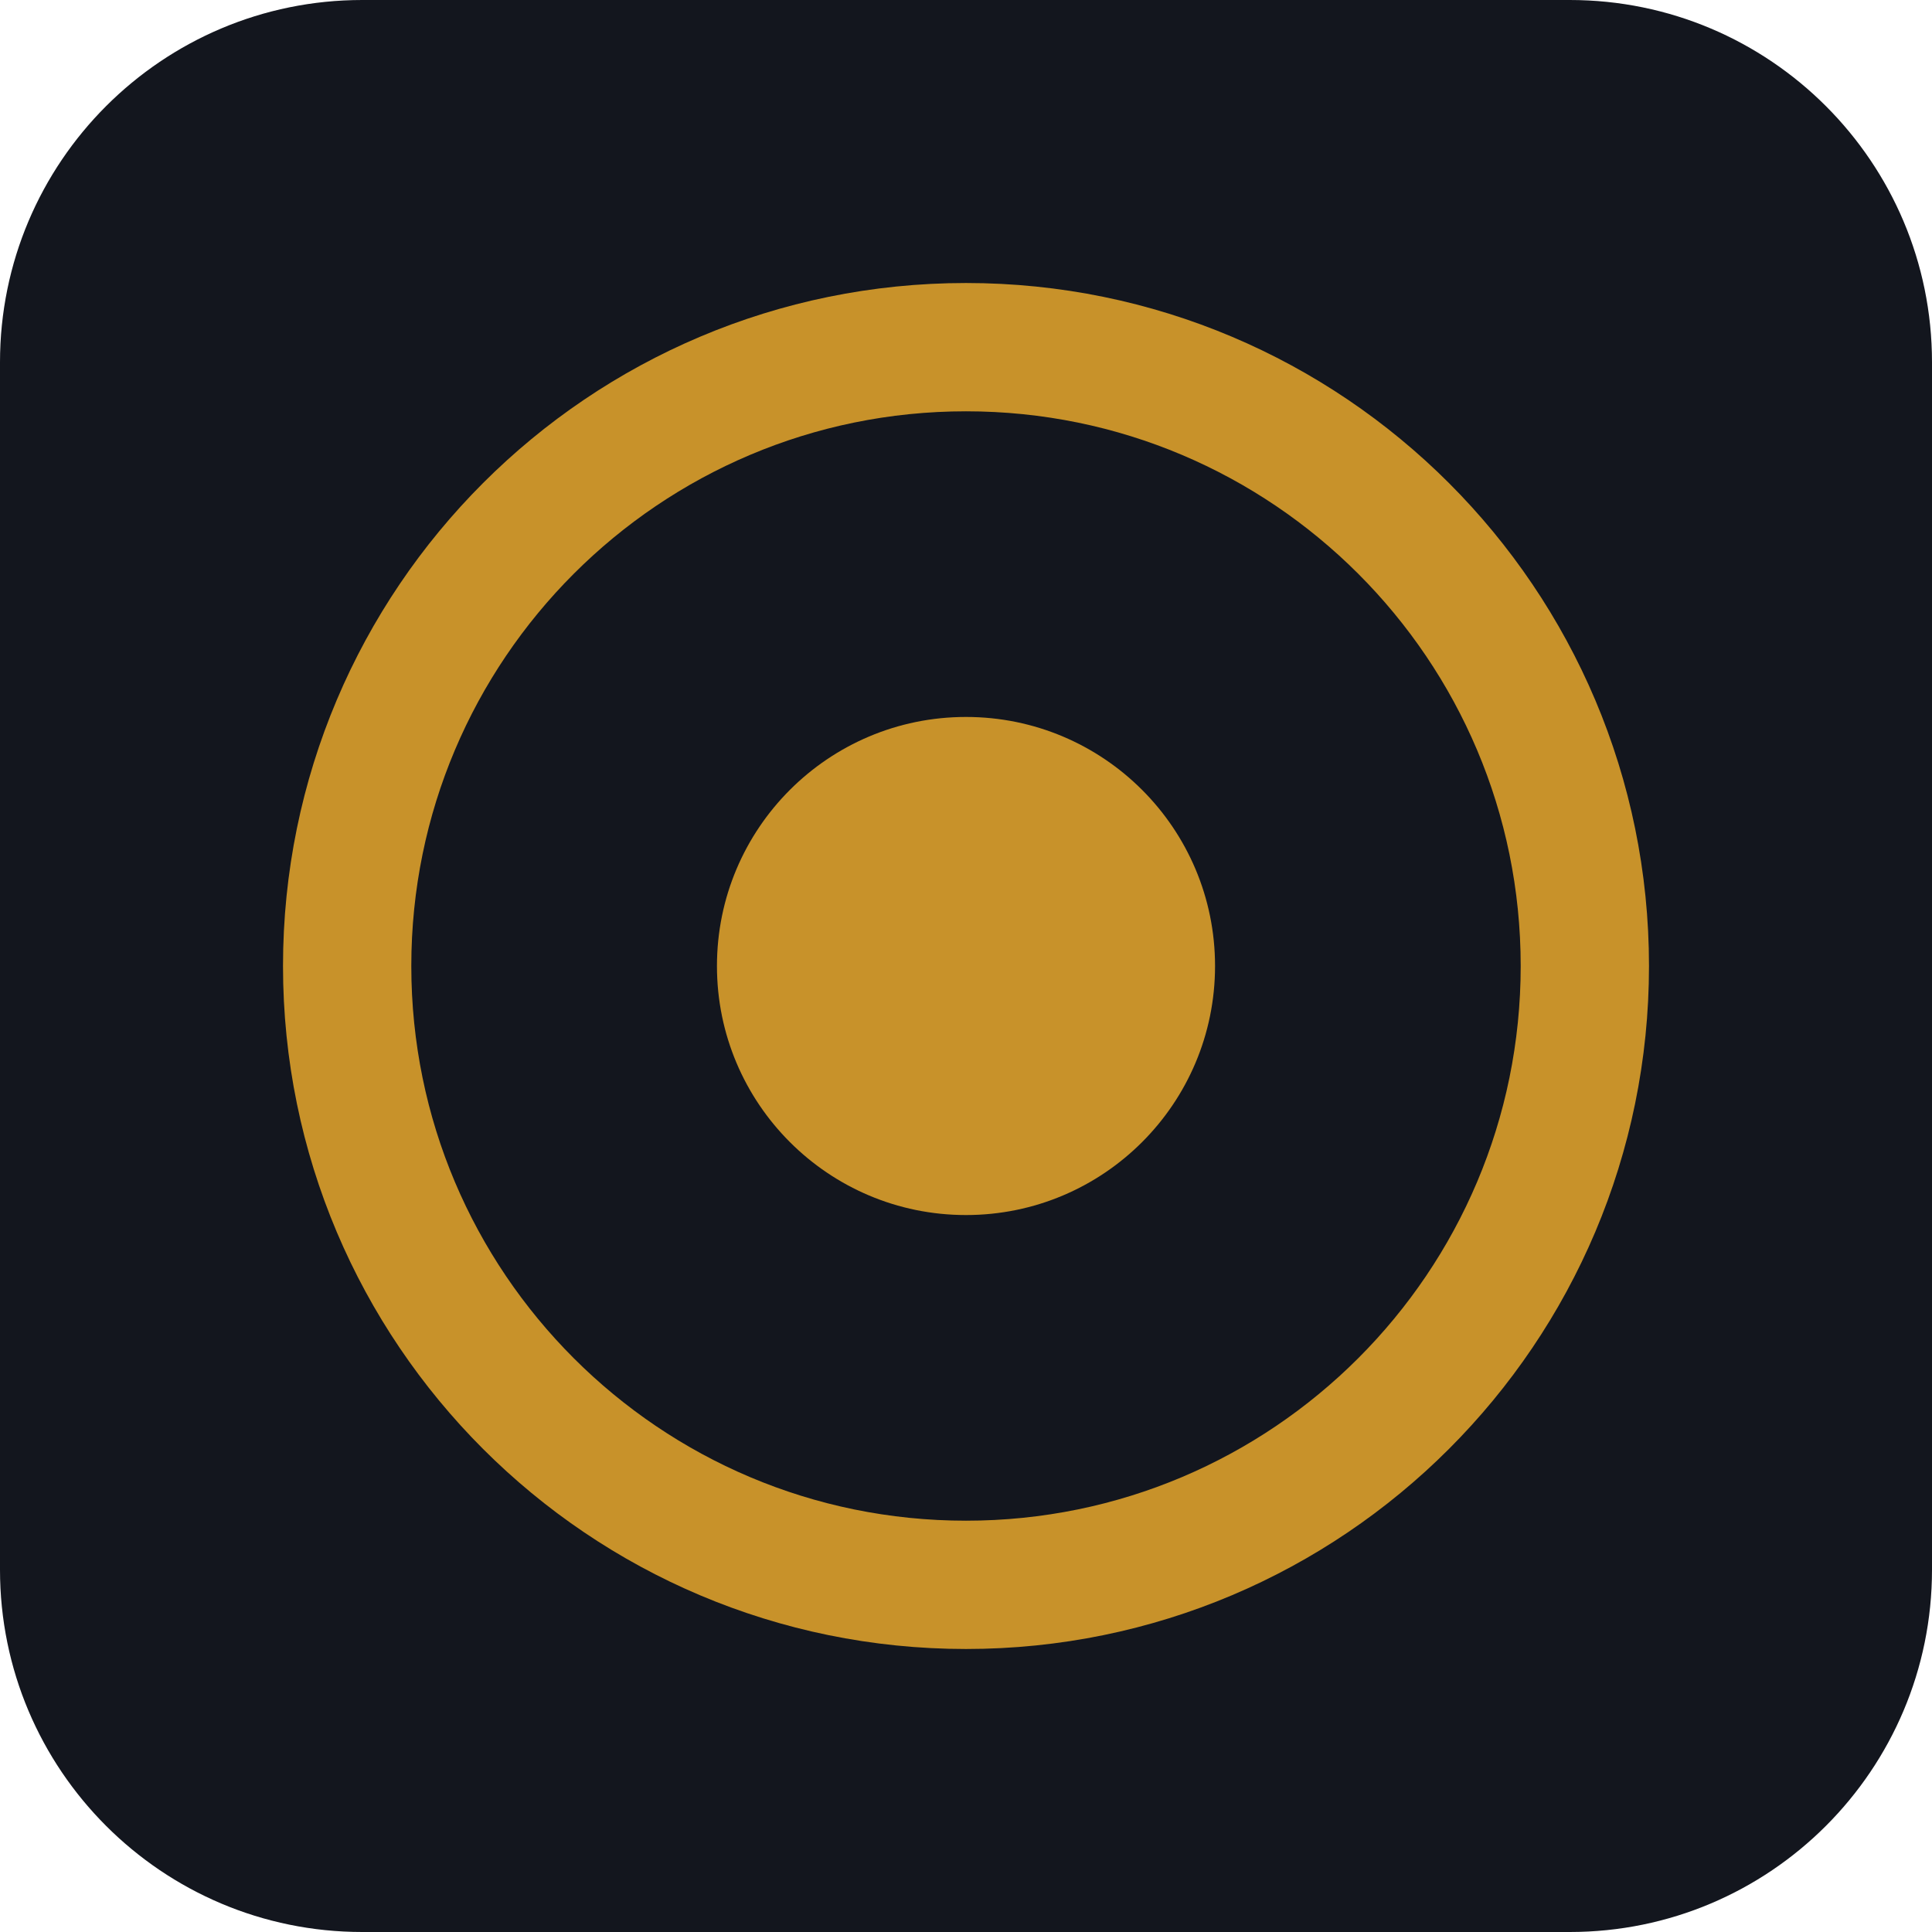
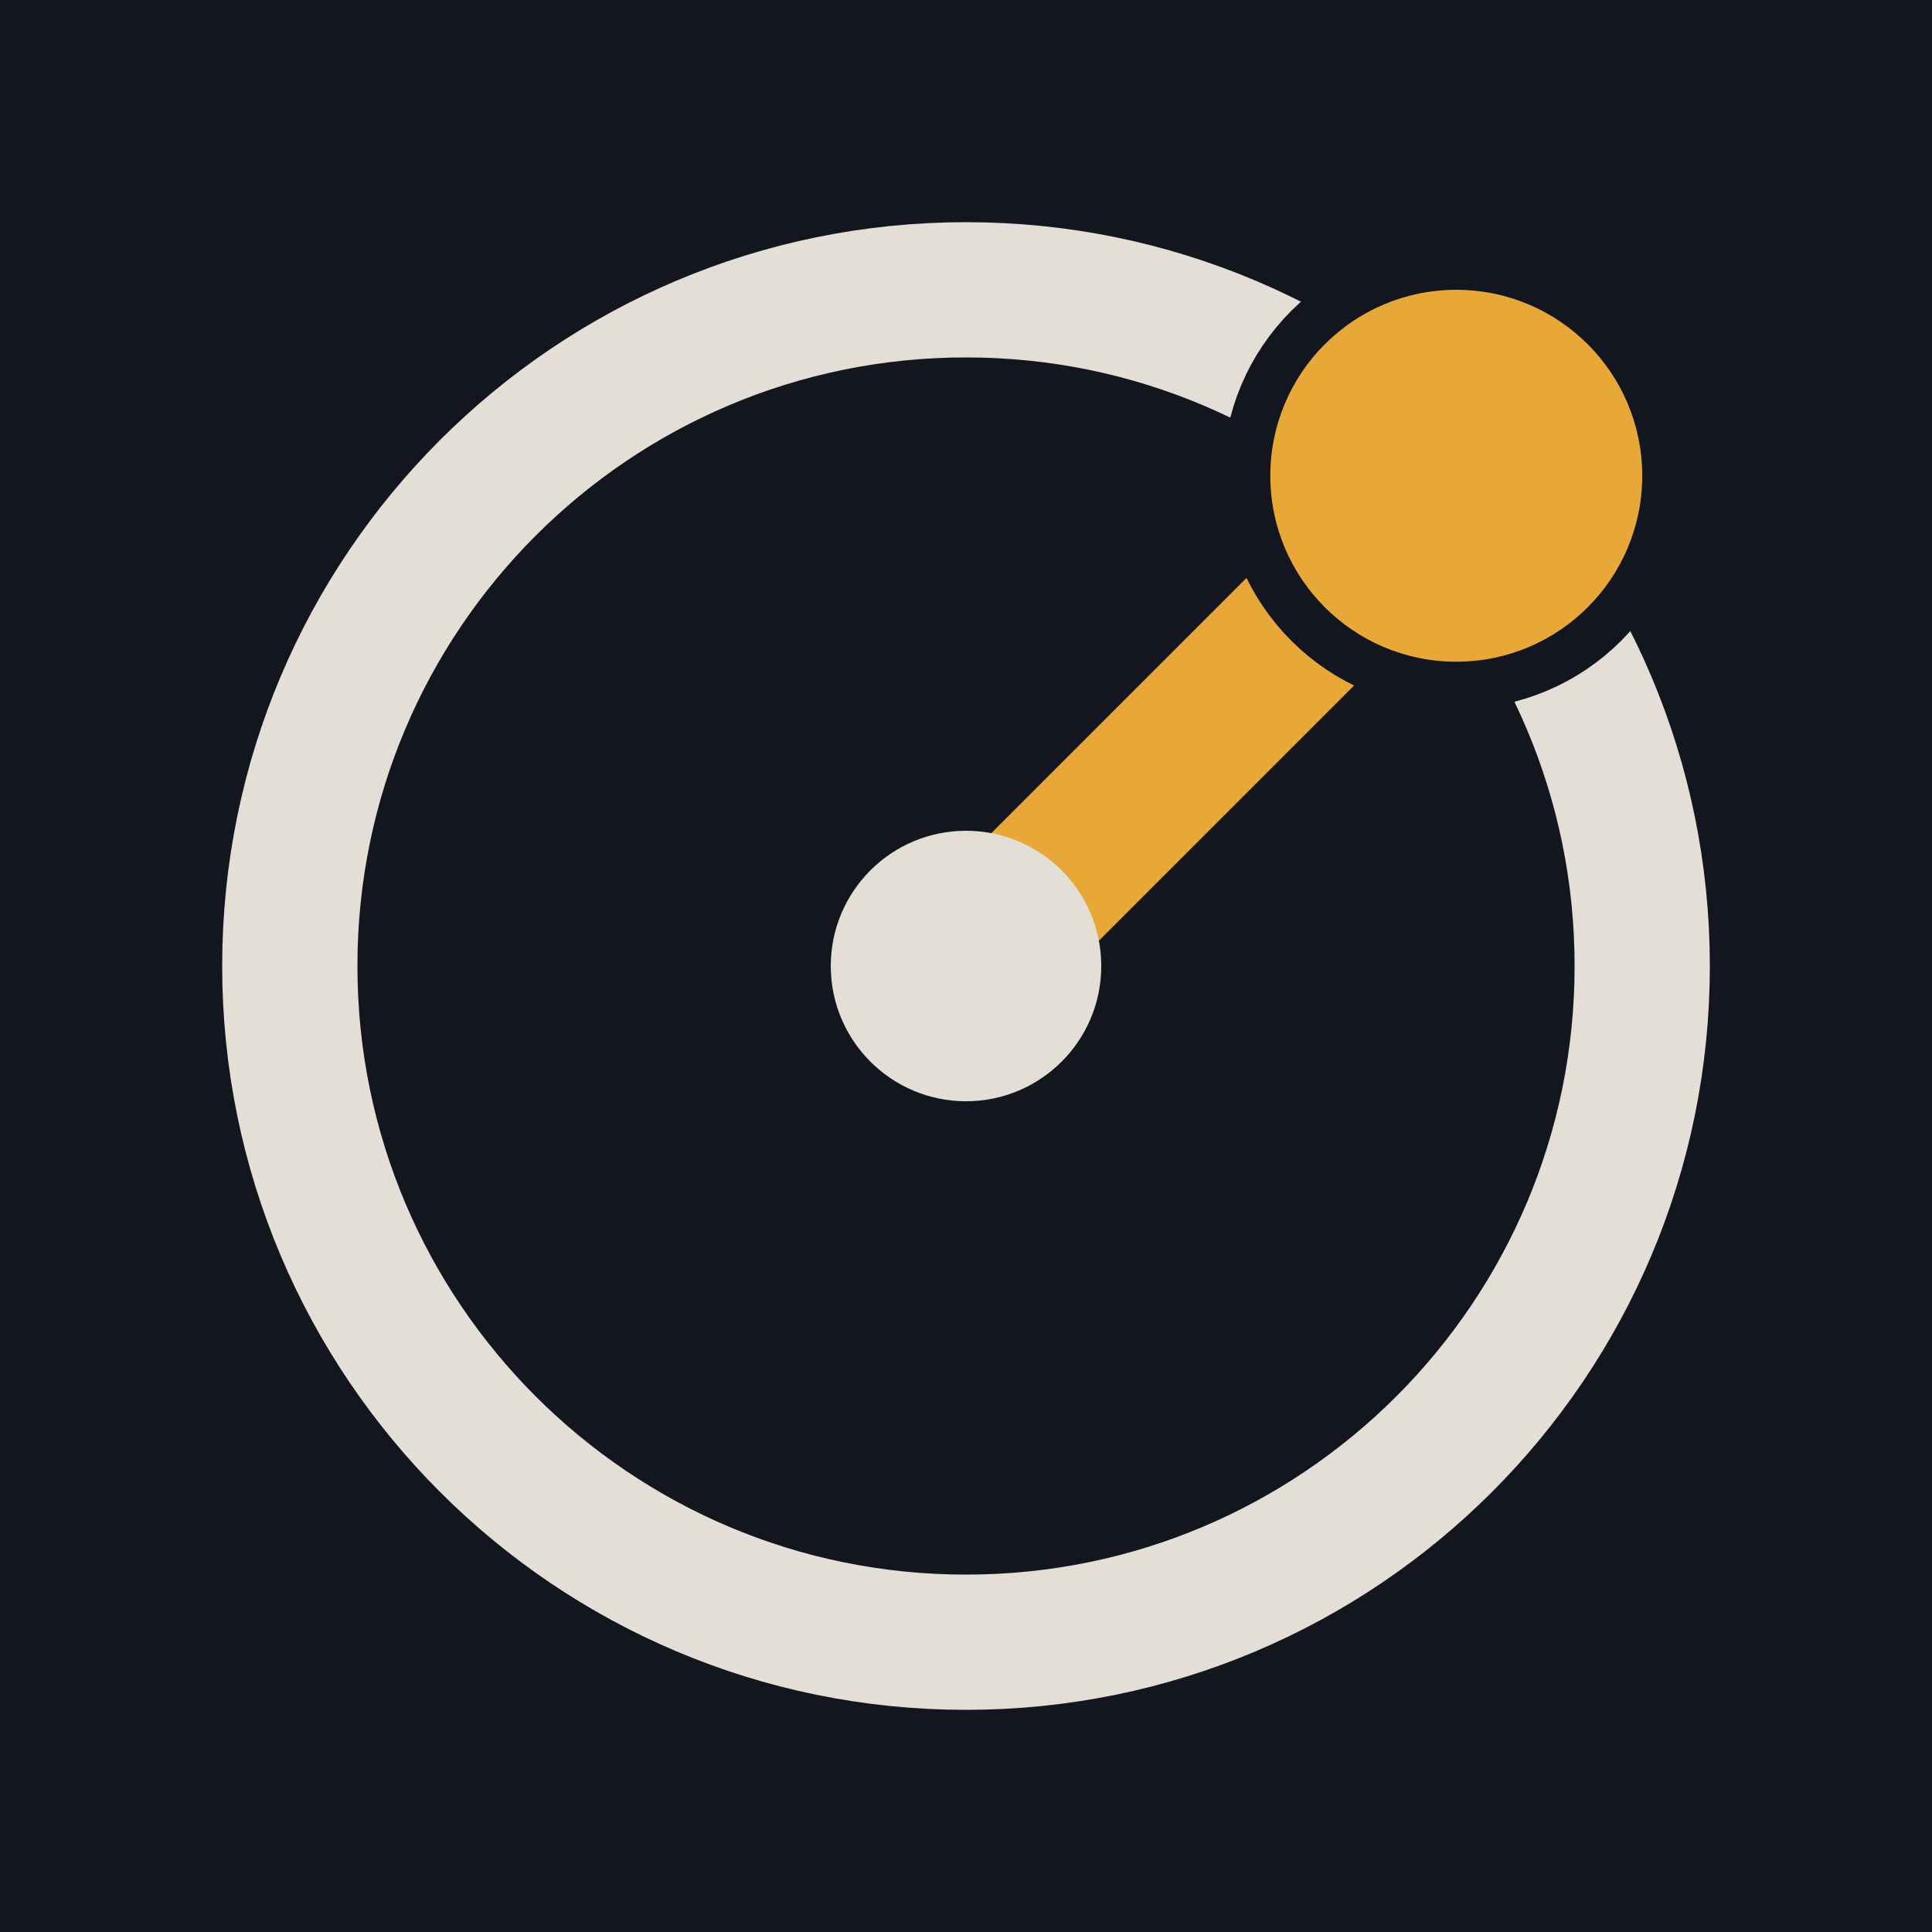
- <svg xmlns="http://www.w3.org/2000/svg" viewBox="0 0 512 512">
-   <rect width="512" height="512" rx="96" fill="#13161e" />
-   <circle cx="256" cy="256" r="164" fill="none" stroke="#c8922a" stroke-width="34" />
-   <circle cx="256" cy="256" r="66" fill="#c8922a" />
+ <svg xmlns="http://www.w3.org/2000/svg" viewBox="0 0 28.571 28.571">
+   <rect width="28.571" height="28.571" fill="#13161e" />
+   <g transform="translate(2.2857 2.2857)">
+     <circle cx="12" cy="12" r="10" fill="none" stroke="#e4dfd6" stroke-width="2" />
+     <path d="M12 12 18.6 5.4" stroke="#e8a838" stroke-width="2.25" />
+     <circle cx="19.25" cy="4.75" r="2.75" fill="#e8a838" stroke="#13161e" stroke-width="1.4" paint-order="stroke" />
+     <circle cx="12" cy="12" r="2" fill="#e4dfd6" />
+   </g>
</svg>
